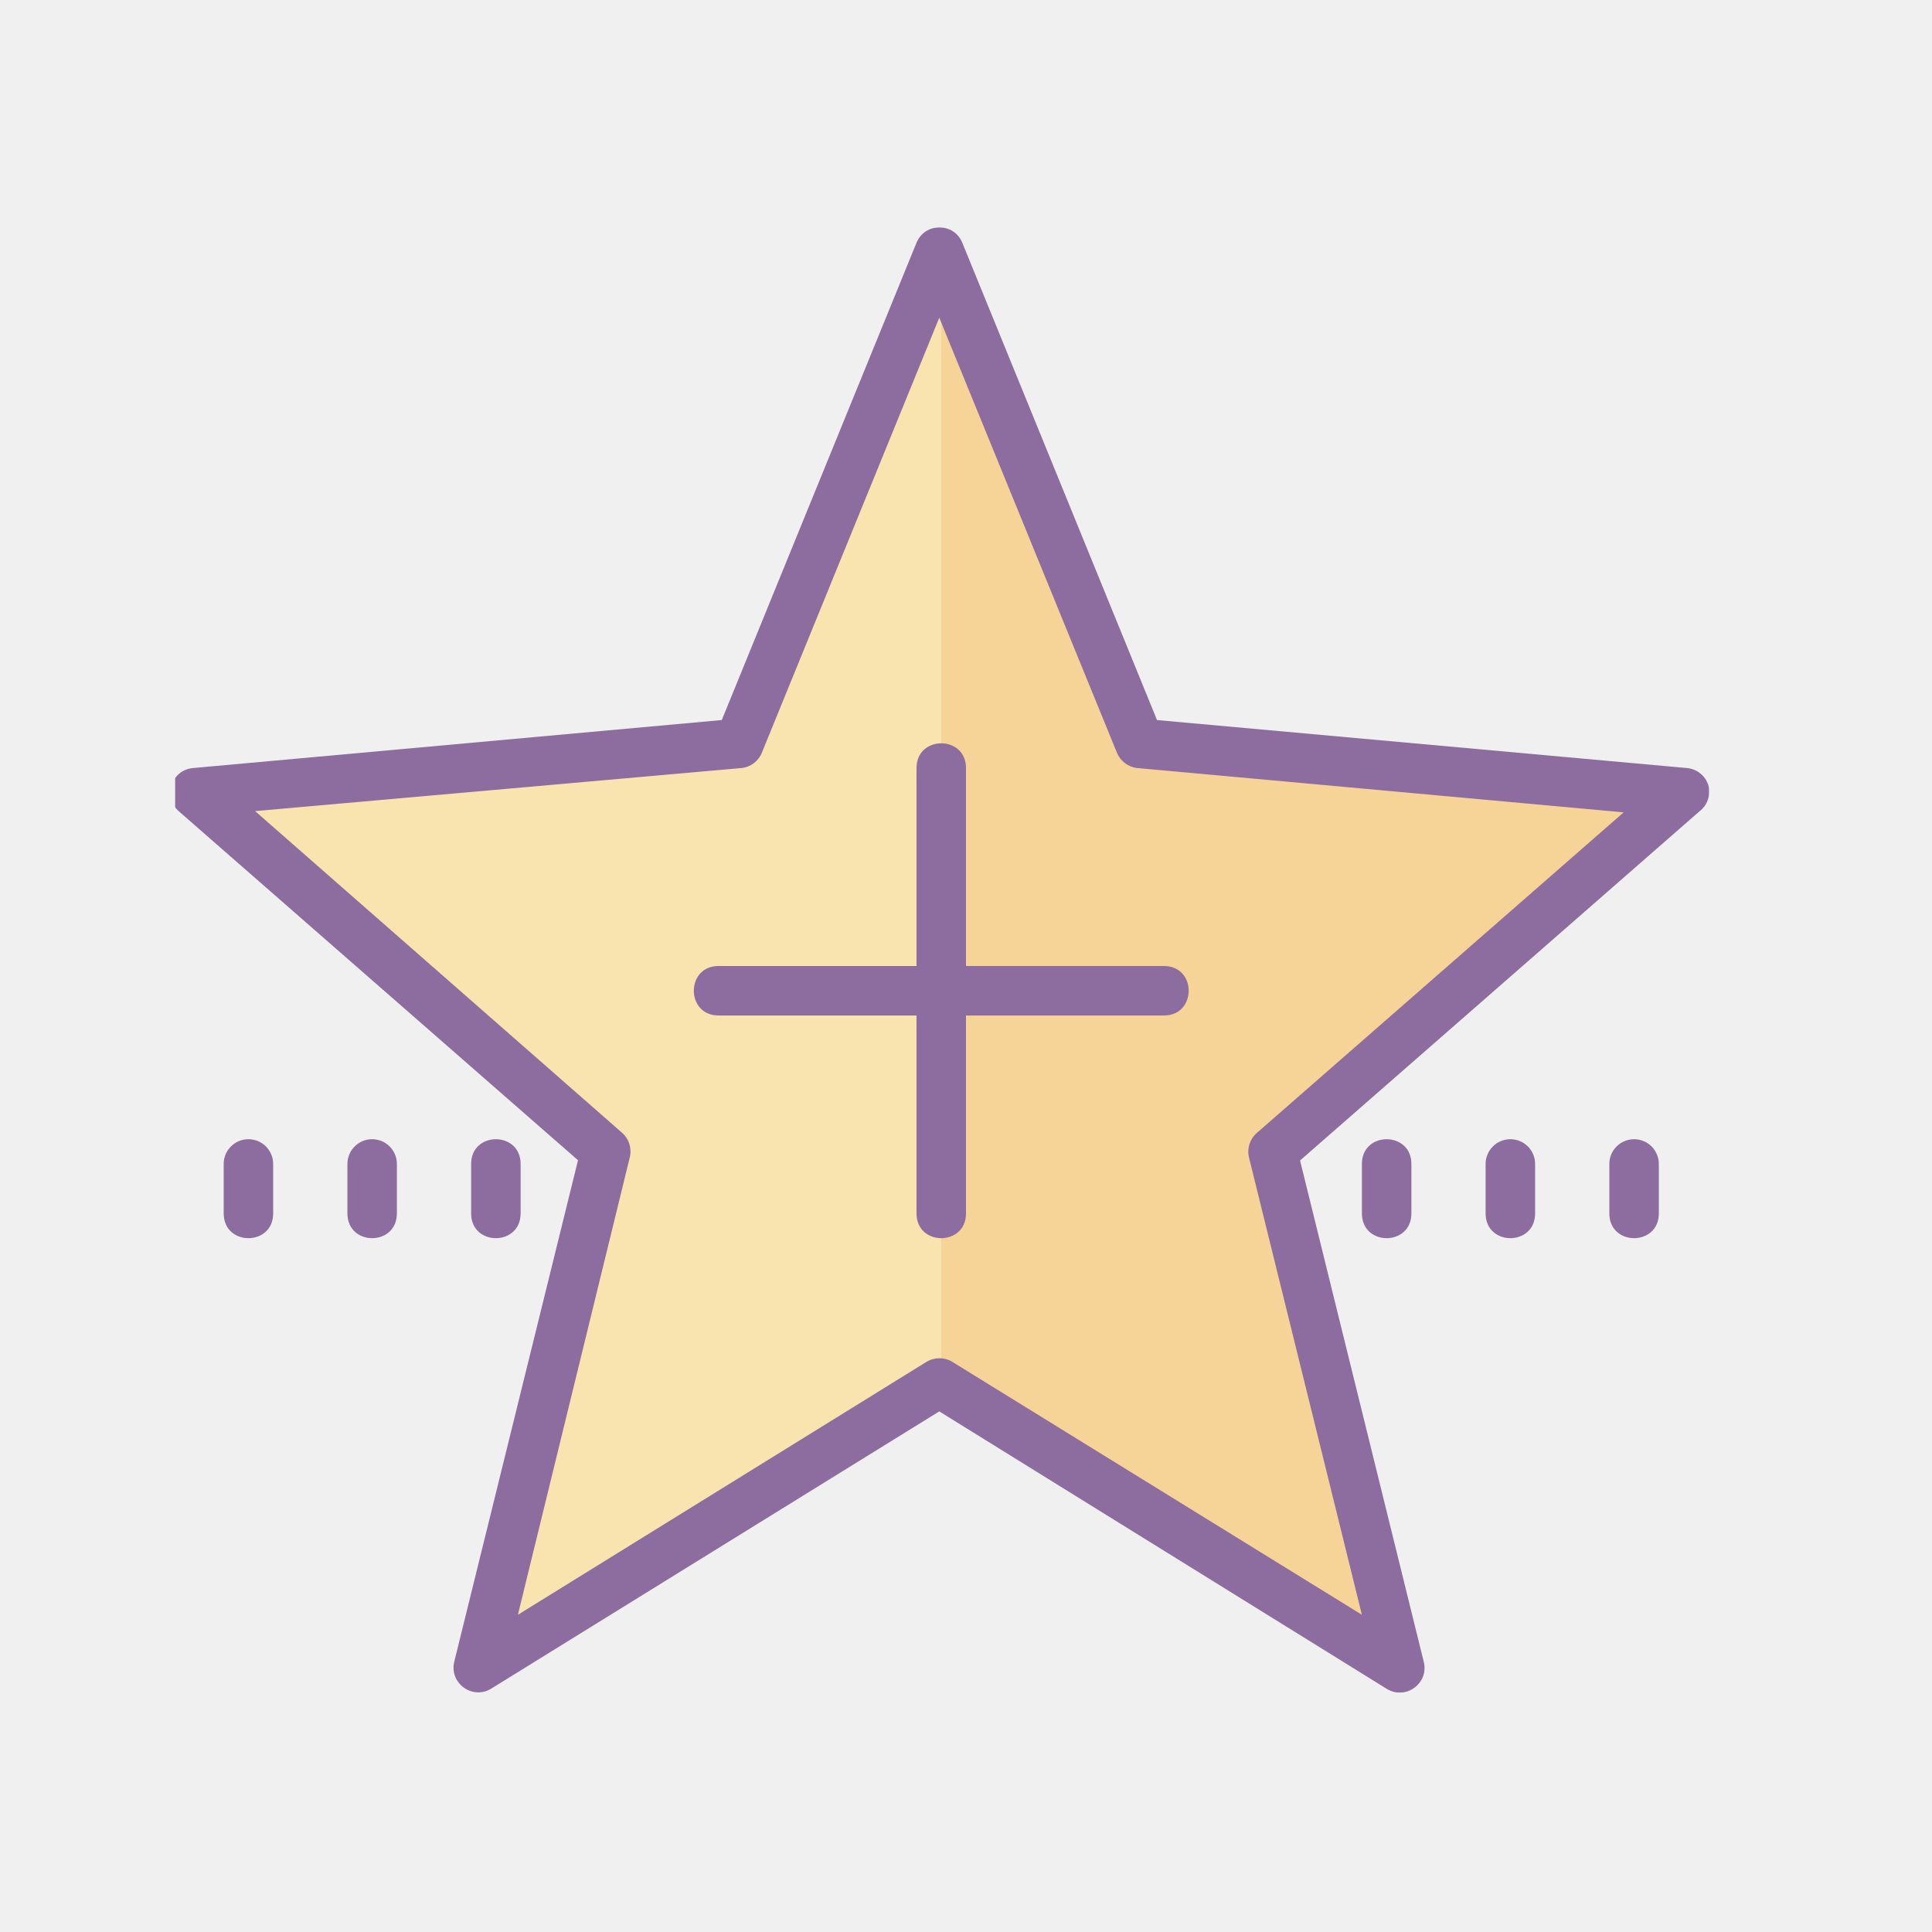
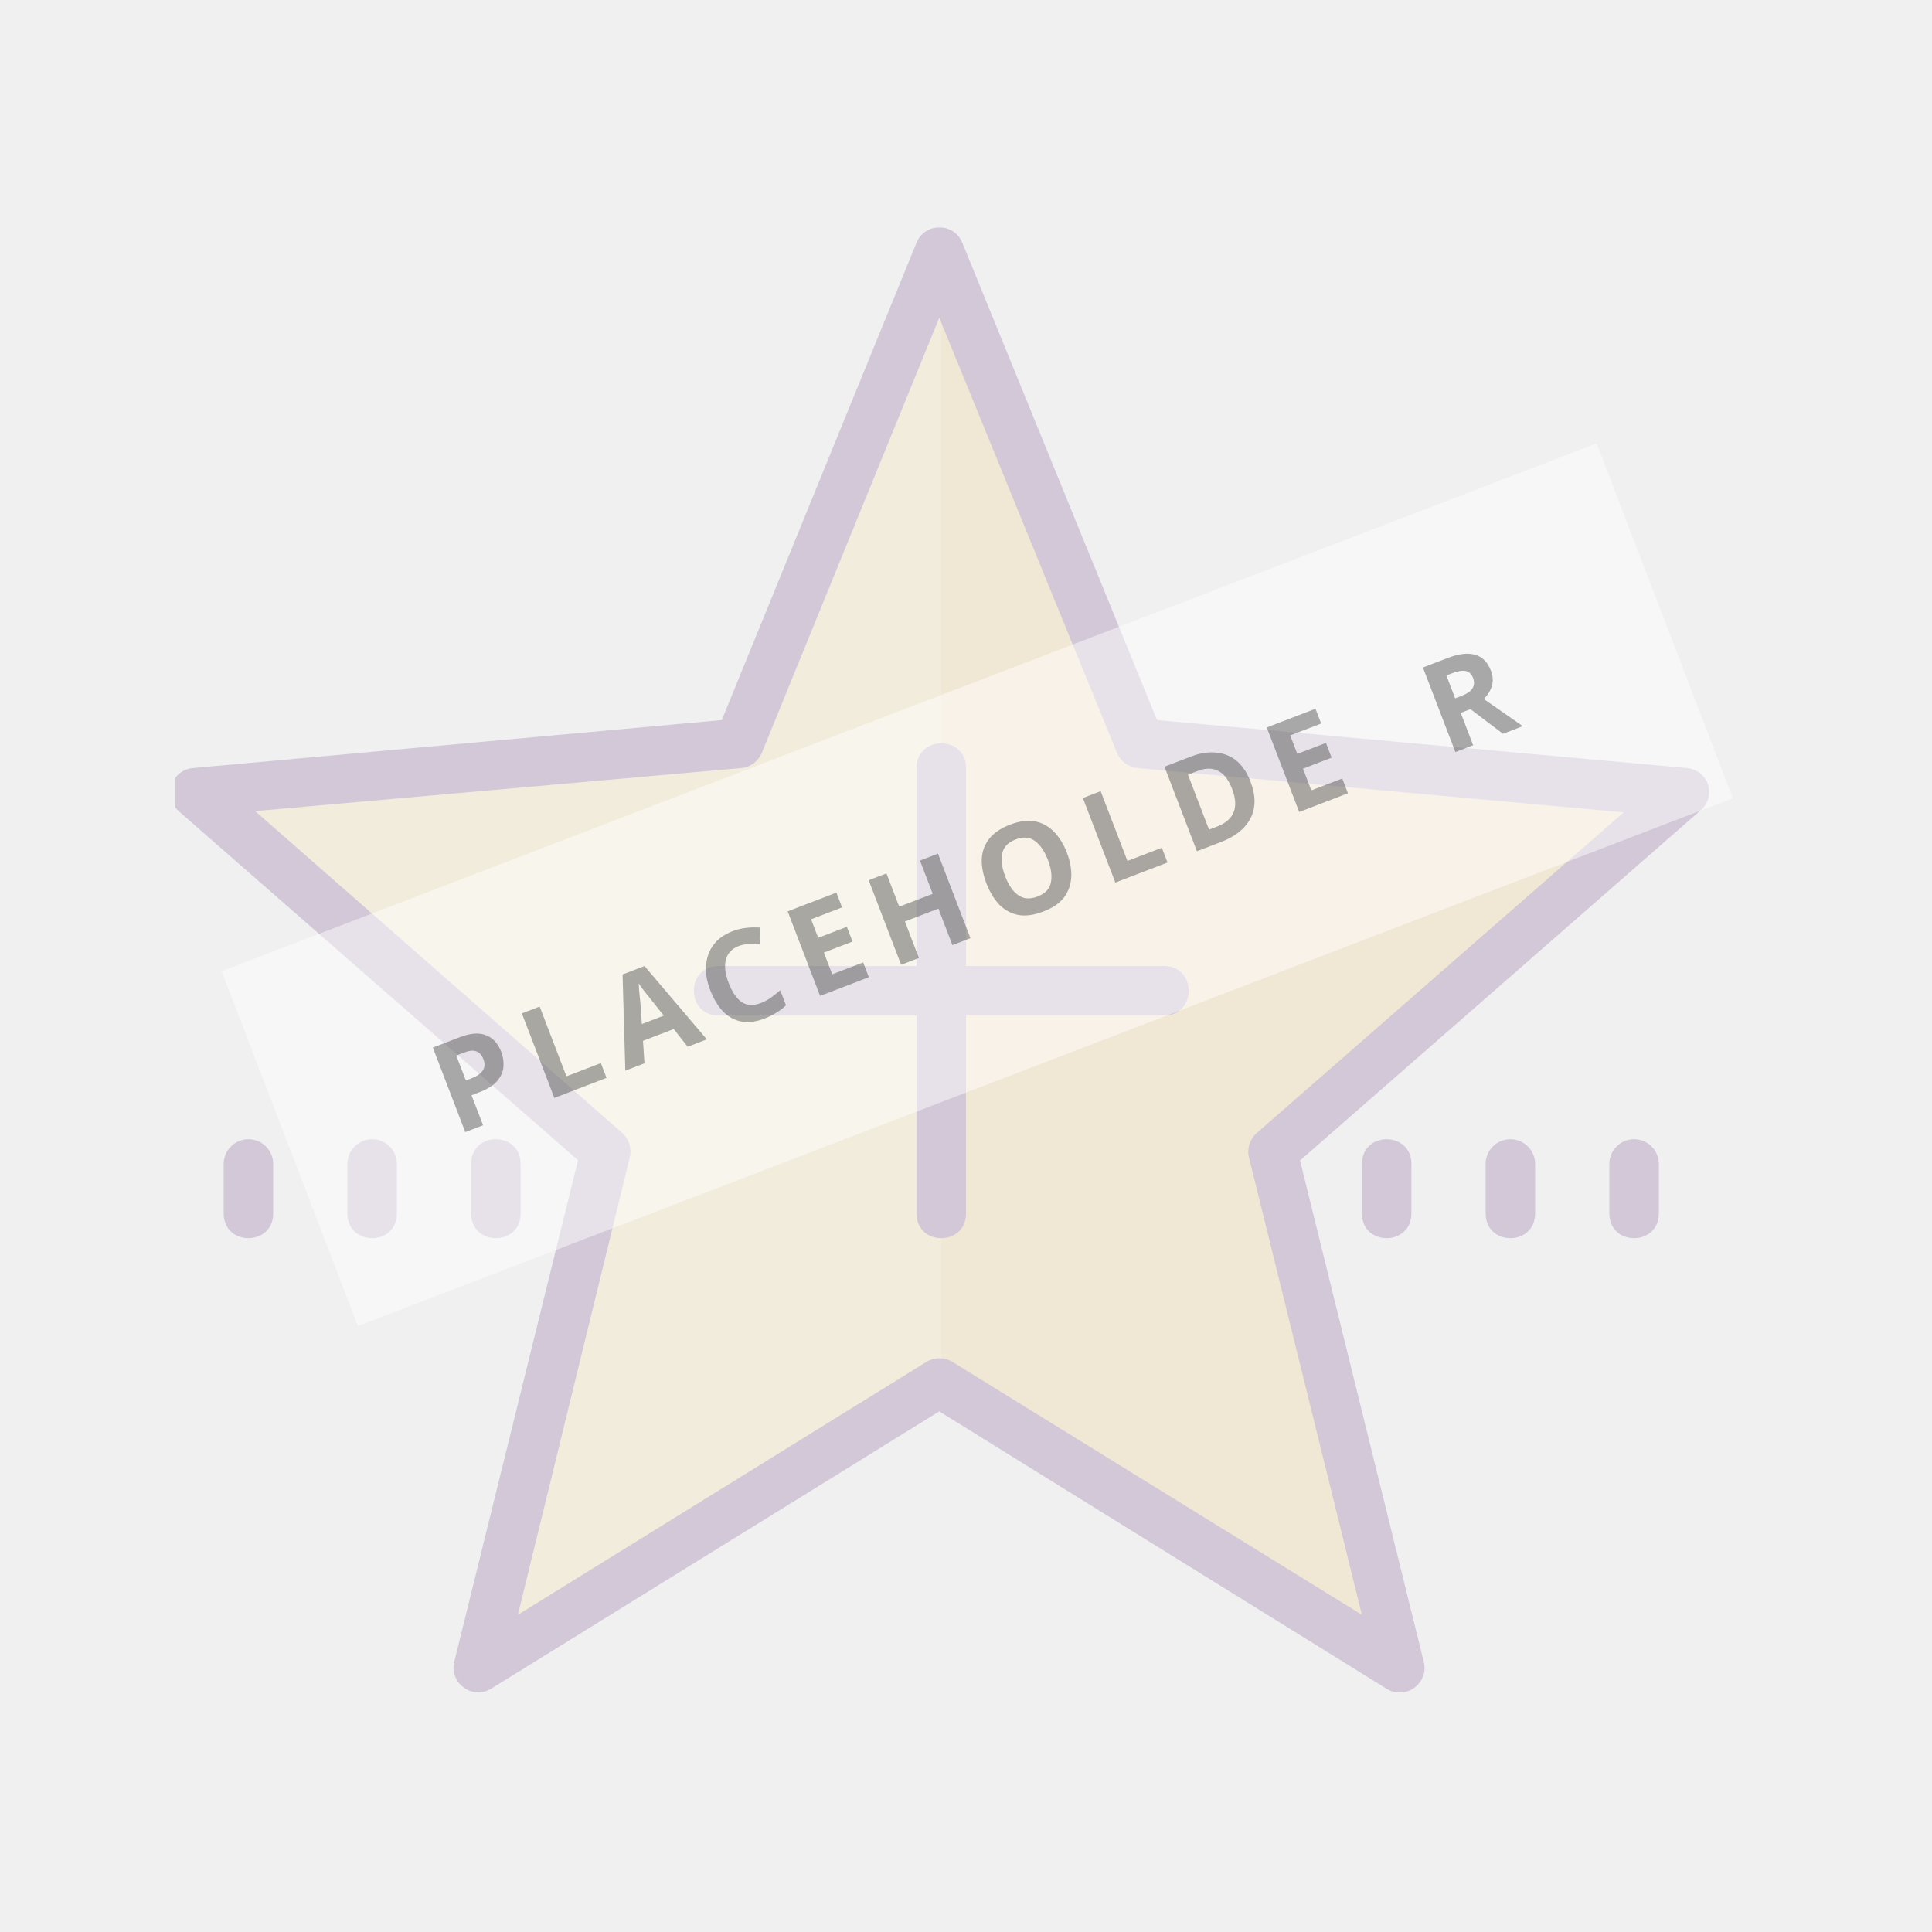
<svg xmlns="http://www.w3.org/2000/svg" xmlns:xlink="http://www.w3.org/1999/xlink" width="122px" height="122px" viewBox="0 0 122 122" version="1.1">
  <defs>
    <polygon id="path-1" points="0.06 0.358 96.931 0.358 96.931 92.884 0.06 92.884" />
  </defs>
  <g id="Page-1" stroke="none" stroke-width="1" fill="none" fill-rule="evenodd">
    <g id="icon-win-review">
-       <g id="Group" transform="translate(11, 7)">
+       <g id="Group" opacity="0.3" transform="translate(11, 7)">
        <g id="Add-to-Favorites">
          <path d="M93.75,43.203 C93.566,42.652 93.078,42.262 92.5,42.203 L61.25,39.359 L49.75,11.234 C49.242,10.043 47.555,10.043 47.047,11.234 L35.547,39.359 L4.297,42.203 C3.02,42.328 2.508,43.918 3.469,44.766 L27.047,65.391 L19.797,95.078 C19.535,96.328 20.887,97.293 21.984,96.641 L48.312,80.25 L74.719,96.594 C75.816,97.246 77.168,96.281 76.906,95.031 L69.656,65.344 L93.234,44.719 C93.691,44.359 93.895,43.766 93.75,43.203" id="Fill-1" fill="#F9E3AE" />
          <g id="Group-5" transform="translate(0, 7)">
            <mask id="mask-2" fill="white">
              <use xlink:href="#path-1" />
            </mask>
            <g id="Clip-3" />
            <path d="M93.75,36.203 C93.566,35.652 93.078,35.262 92.5,35.203 L61.25,32.359 L49.75,4.234 C49.559,3.668 49.035,3.277 48.438,3.25 L48.438,73.312 L74.719,89.594 C75.816,90.246 77.168,89.281 76.906,88.031 L69.656,58.344 L93.234,37.719 C93.691,37.359 93.895,36.766 93.75,36.203" id="Fill-2" fill="#F6D397" mask="url(#mask-2)" />
            <path d="M96.875,35.578 C96.684,34.98 96.156,34.559 95.531,34.5 L62.062,31.469 L49.766,1.328 C49.234,0.035 47.406,0.035 46.875,1.328 L34.578,31.469 L1.188,34.5 C-0.184,34.621 -0.742,36.328 0.297,37.234 L25.5,59.266 L17.688,90.922 C17.348,92.285 18.84,93.371 20.031,92.625 L48.312,75.125 L76.562,92.641 C77.754,93.387 79.246,92.301 78.906,90.938 L71.094,59.281 L96.297,37.25 C96.816,36.867 97.047,36.203 96.875,35.578 Z M68.359,57.547 C67.918,57.934 67.73,58.539 67.875,59.109 L75,87.969 L49.141,72 C48.637,71.691 48.004,71.691 47.5,72 L21.703,87.969 L28.766,59.094 C28.91,58.523 28.723,57.918 28.281,57.531 L5.109,37.219 L35.812,34.5 C36.391,34.445 36.891,34.07 37.109,33.531 L48.312,6.062 L59.531,33.531 C59.75,34.07 60.25,34.445 60.828,34.5 L91.531,37.297 L68.359,57.547 Z" id="Fill-4" fill="#8D6C9F" mask="url(#mask-2)" />
          </g>
          <path d="M4.688,64.938 C3.824,64.938 3.125,65.637 3.125,66.5 L3.125,69.625 C3.125,71.707 6.25,71.707 6.25,69.625 L6.25,66.5 C6.25,65.637 5.551,64.938 4.688,64.938" id="Fill-6" fill="#8D6C9F" />
          <path d="M12.5,64.938 C11.637,64.938 10.938,65.637 10.938,66.5 L10.938,69.625 C10.938,71.707 14.062,71.707 14.062,69.625 L14.062,66.5 C14.062,65.637 13.363,64.938 12.5,64.938" id="Fill-7" fill="#8D6C9F" />
          <path d="M21.875,69.625 L21.875,66.5 C21.875,64.418 18.75,64.418 18.75,66.5 L18.75,69.625 C18.75,71.707 21.875,71.707 21.875,69.625" id="Fill-8" fill="#8D6C9F" />
          <path d="M75,66.5 L75,69.625 C75,71.707 78.125,71.707 78.125,69.625 L78.125,66.5 C78.125,64.418 75,64.418 75,66.5" id="Fill-9" fill="#8D6C9F" />
          <path d="M84.375,64.938 C83.512,64.938 82.812,65.637 82.812,66.5 L82.812,69.625 C82.812,71.707 85.938,71.707 85.938,69.625 L85.938,66.5 C85.938,65.637 85.238,64.938 84.375,64.938" id="Fill-10" fill="#8D6C9F" />
          <path d="M92.188,64.938 C91.324,64.938 90.625,65.637 90.625,66.5 L90.625,69.625 C90.625,71.707 93.75,71.707 93.75,69.625 L93.75,66.5 C93.75,65.637 93.051,64.938 92.188,64.938" id="Fill-11" fill="#8D6C9F" />
          <path d="M50,41.5 C50,39.418 46.875,39.418 46.875,41.5 L46.875,54 L34.375,54 C32.293,54 32.293,57.125 34.375,57.125 L46.875,57.125 L46.875,69.625 C46.875,71.707 50,71.707 50,69.625 L50,57.125 L62.5,57.125 C64.582,57.125 64.582,54 62.5,54 L50,54" id="Fill-12" fill="#8D6C9F" />
        </g>
      </g>
+       <rect id="Rectangle-29" fill="#FFFFFF" opacity="0.471" transform="translate(61.71191, 55.86707) rotate(-21) translate(-61.71191, -55.86707) " x="15.212" y="43.867" width="93" height="24" />
+       <text id="PLACEHOLDER" opacity="0.4" transform="translate(61.89109, 56.33387) rotate(-21) translate(-61.89109, -56.33387) " font-family="GothamBlack, Gotham Black" font-size="8" font-weight="700" letter-spacing="1" fill="#333333">
+         <tspan x="25.391" y="58.834">PLACEHOLDE</tspan>
+         <tspan x="92.359" y="58.834">R</tspan>
+       </text>
    </g>
  </g>
</svg>
